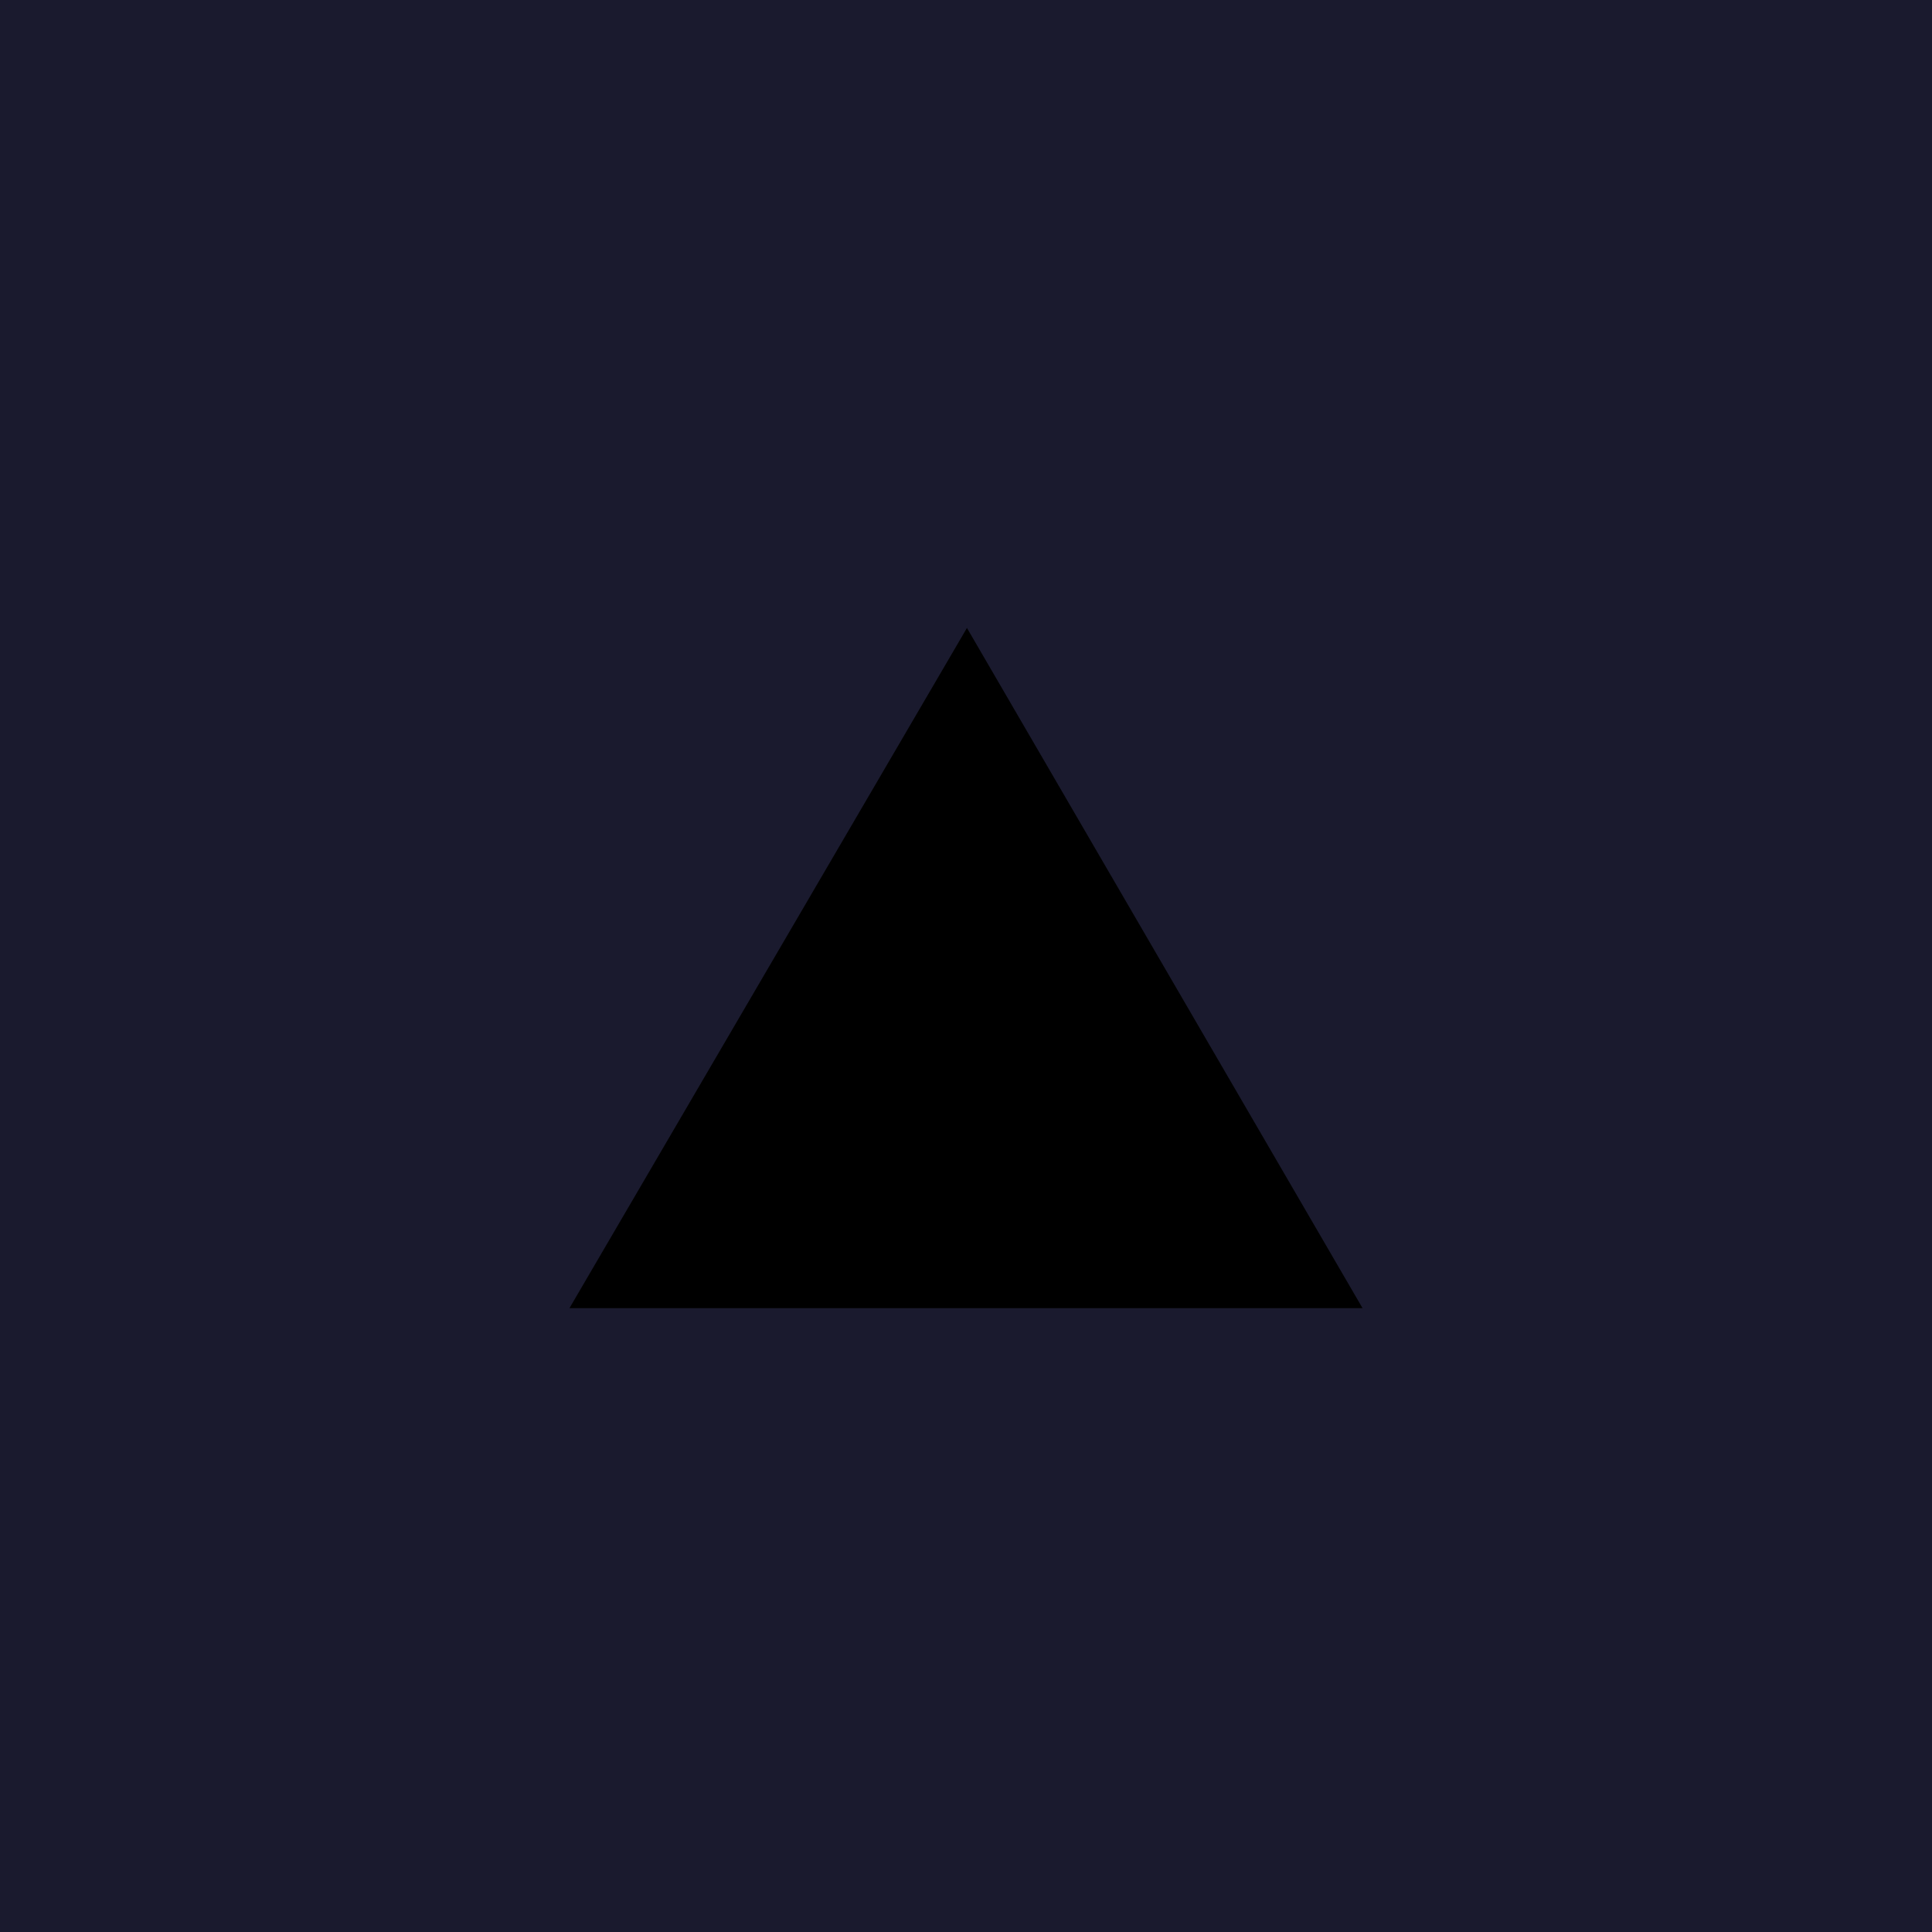
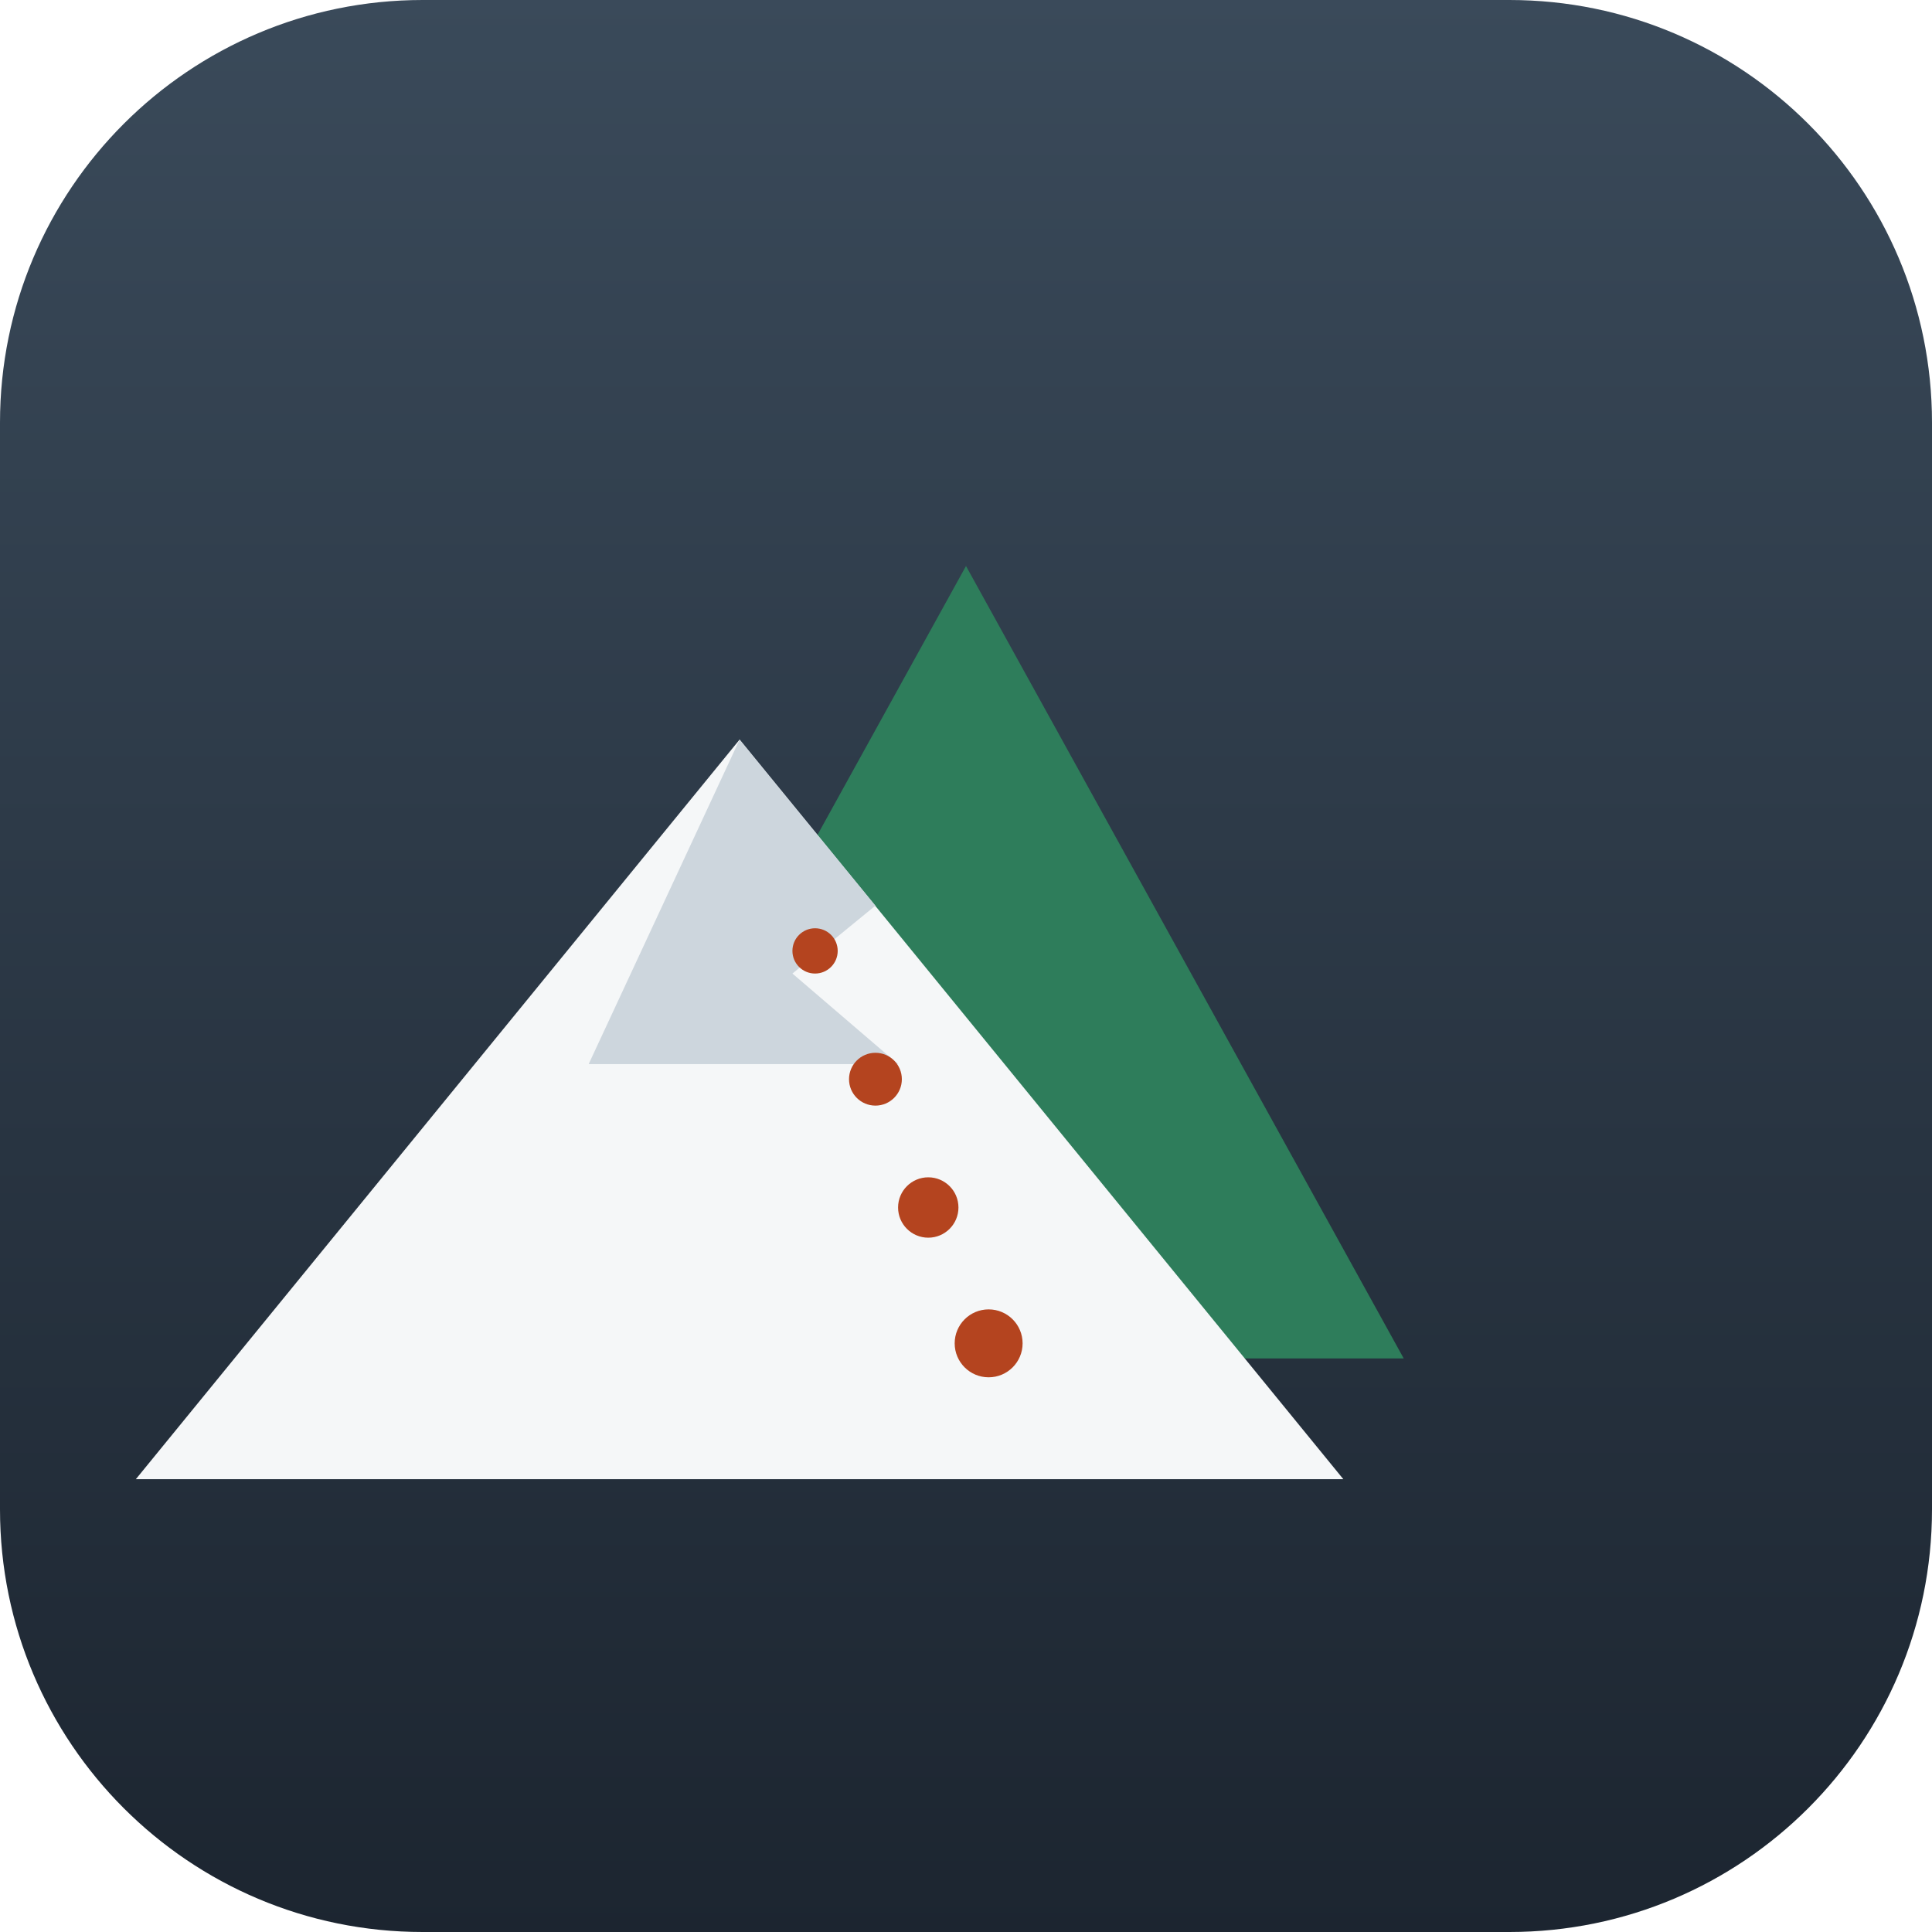
- <svg xmlns="http://www.w3.org/2000/svg" width="192" height="192" viewBox="0 0 192 192">
-   <rect width="192" height="192" fill="#1a1a2e" />
-   <text x="96" y="130" text-anchor="middle" font-size="100" font-family="serif">⛰</text>
+ <svg xmlns="http://www.w3.org/2000/svg" viewBox="0 0 512 512" width="512" height="512">
+   <defs>
+     <linearGradient id="sky" x1="0" y1="0" x2="0" y2="1">
+       <stop offset="0" stop-color="#3a4a5a" />
+       <stop offset="1" stop-color="#1c2530" />
+     </linearGradient>
+   </defs>
+   <rect width="512" height="512" rx="112" fill="url(#sky)" />
+   <path d="M256 150 L372 360 L140 360 Z" fill="#2e7d5b" />
+   <path d="M196 196 L356 392 L36 392 Z" fill="#f5f7f8" />
+   <path d="M196 196 L232 240 L210 258 L238 282 L156 282 Z" fill="#cdd6dd" />
+   <g fill="#b4441f">
+     <circle cx="262" cy="356" r="9" />
+     <circle cx="246" cy="320" r="8" />
+     <circle cx="232" cy="286" r="7" />
+     <circle cx="216" cy="252" r="6" />
+   </g>
</svg>
